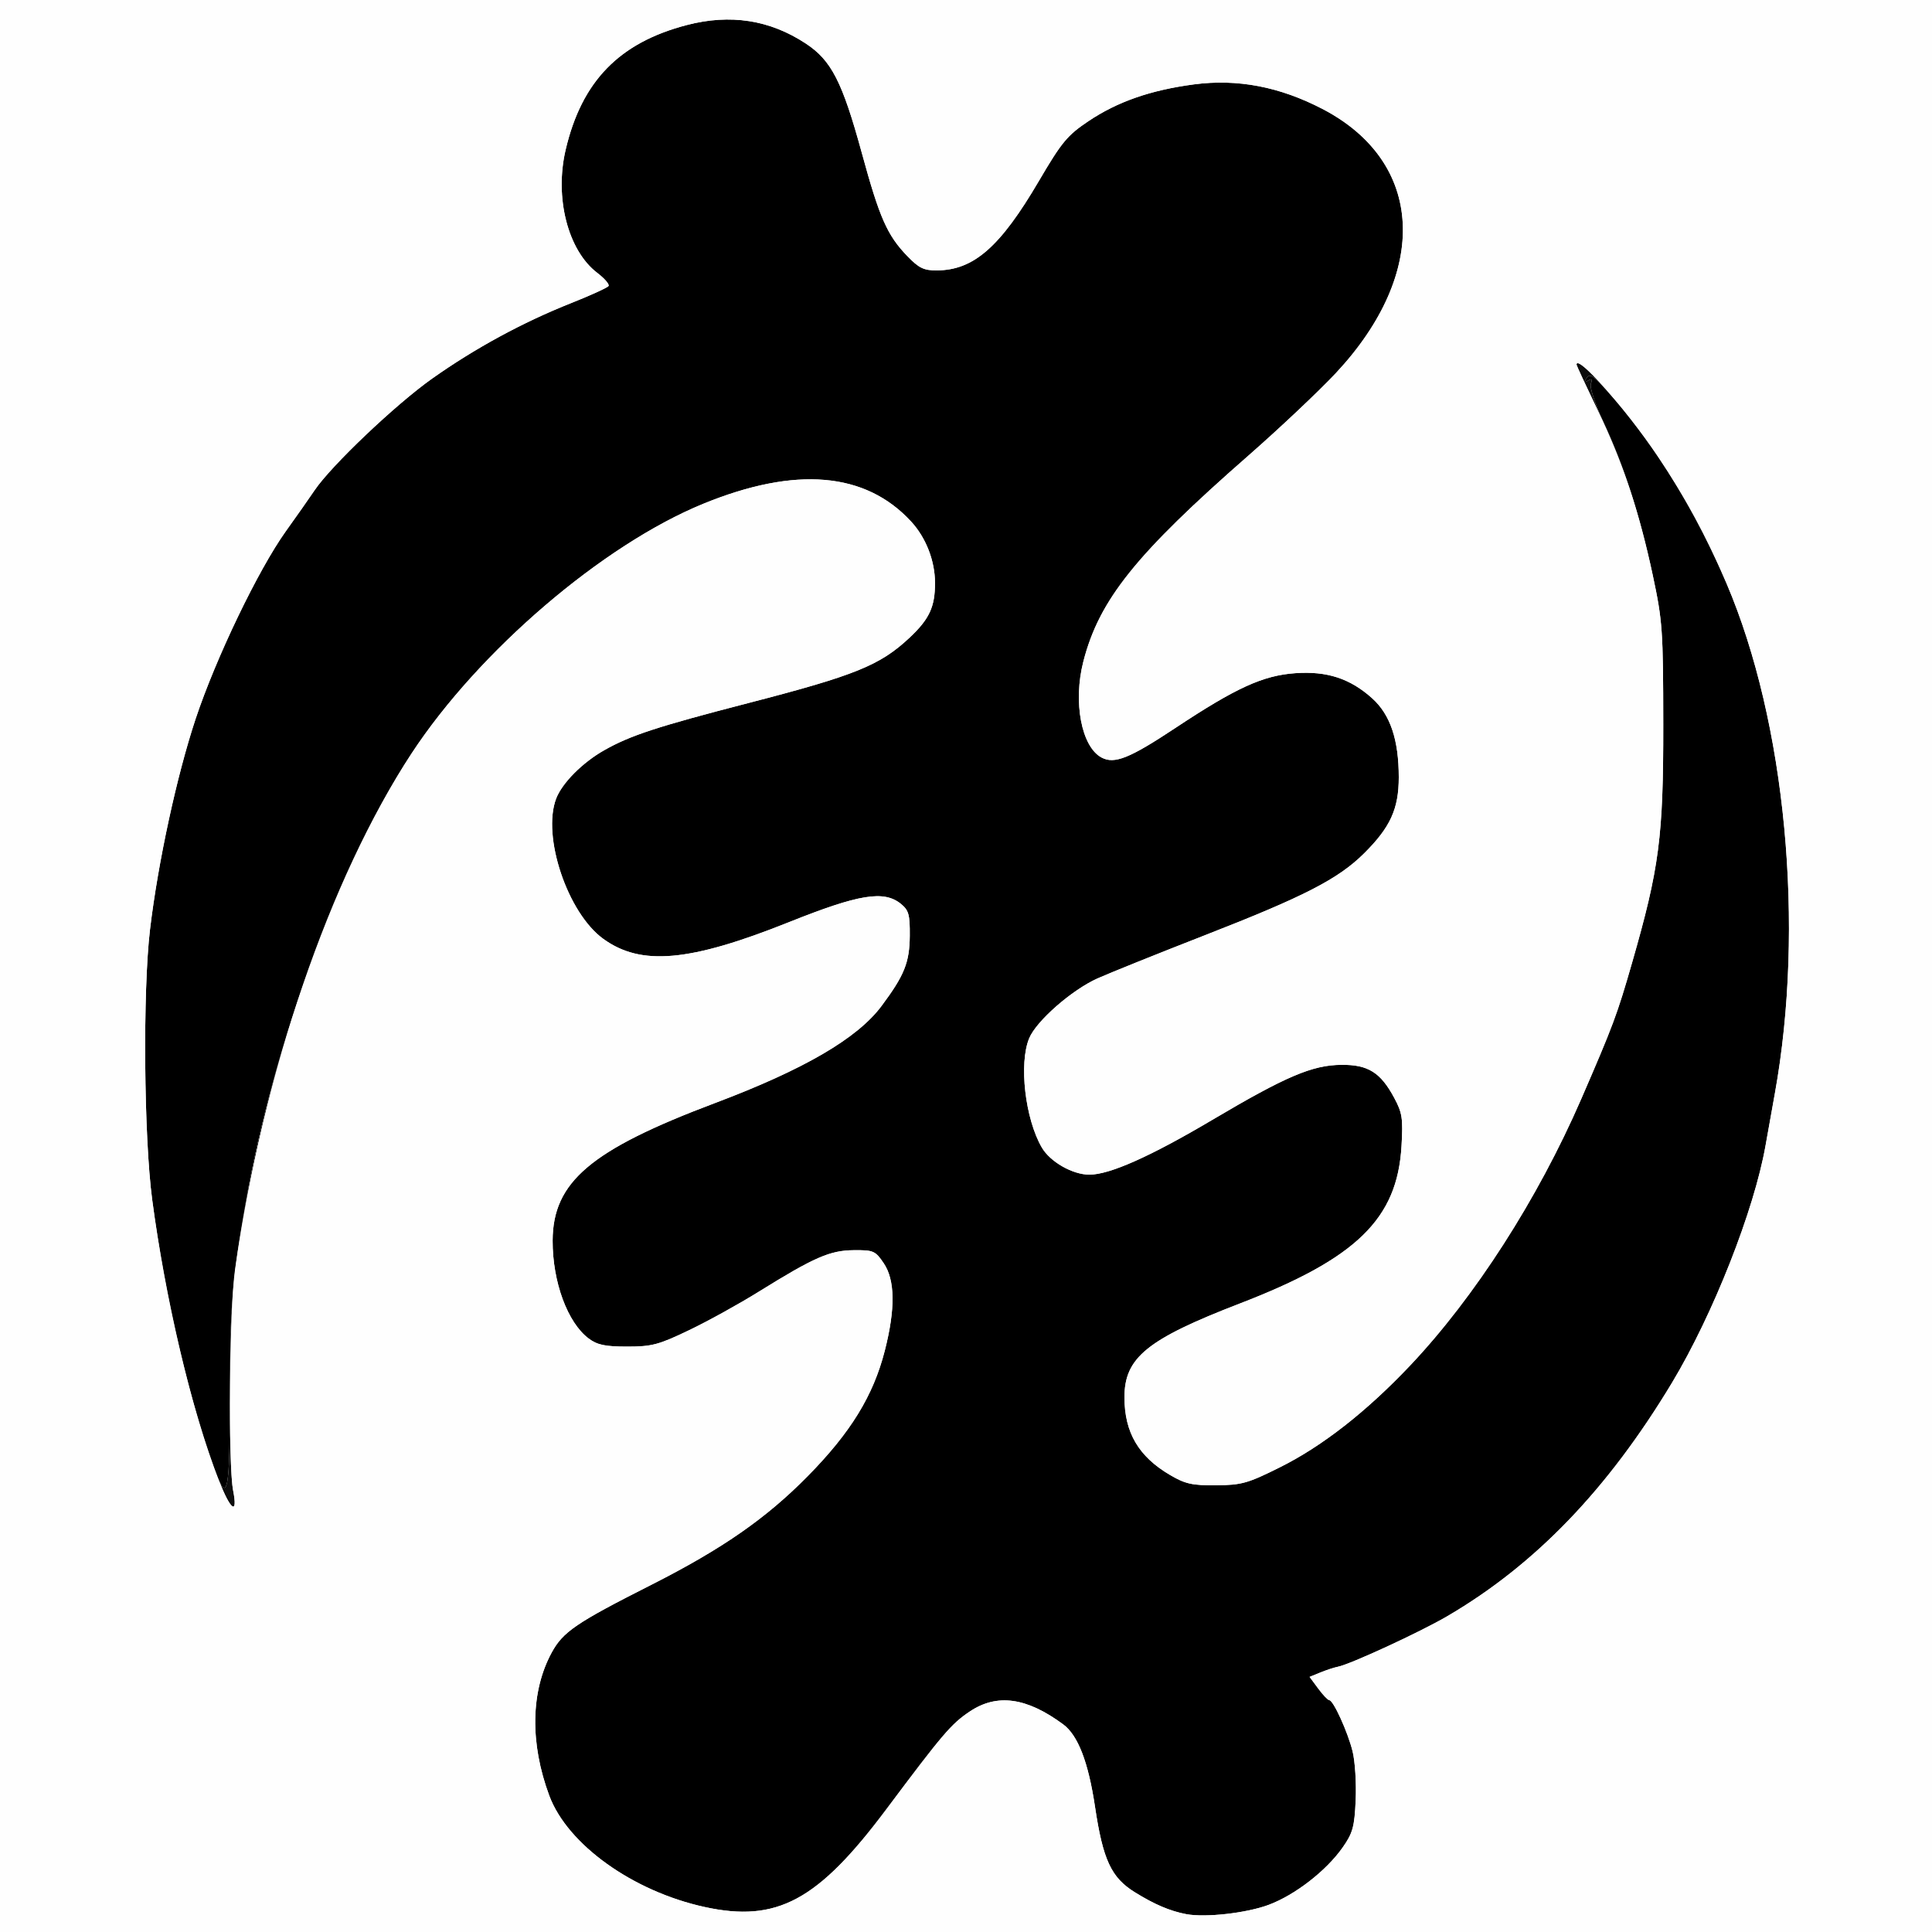
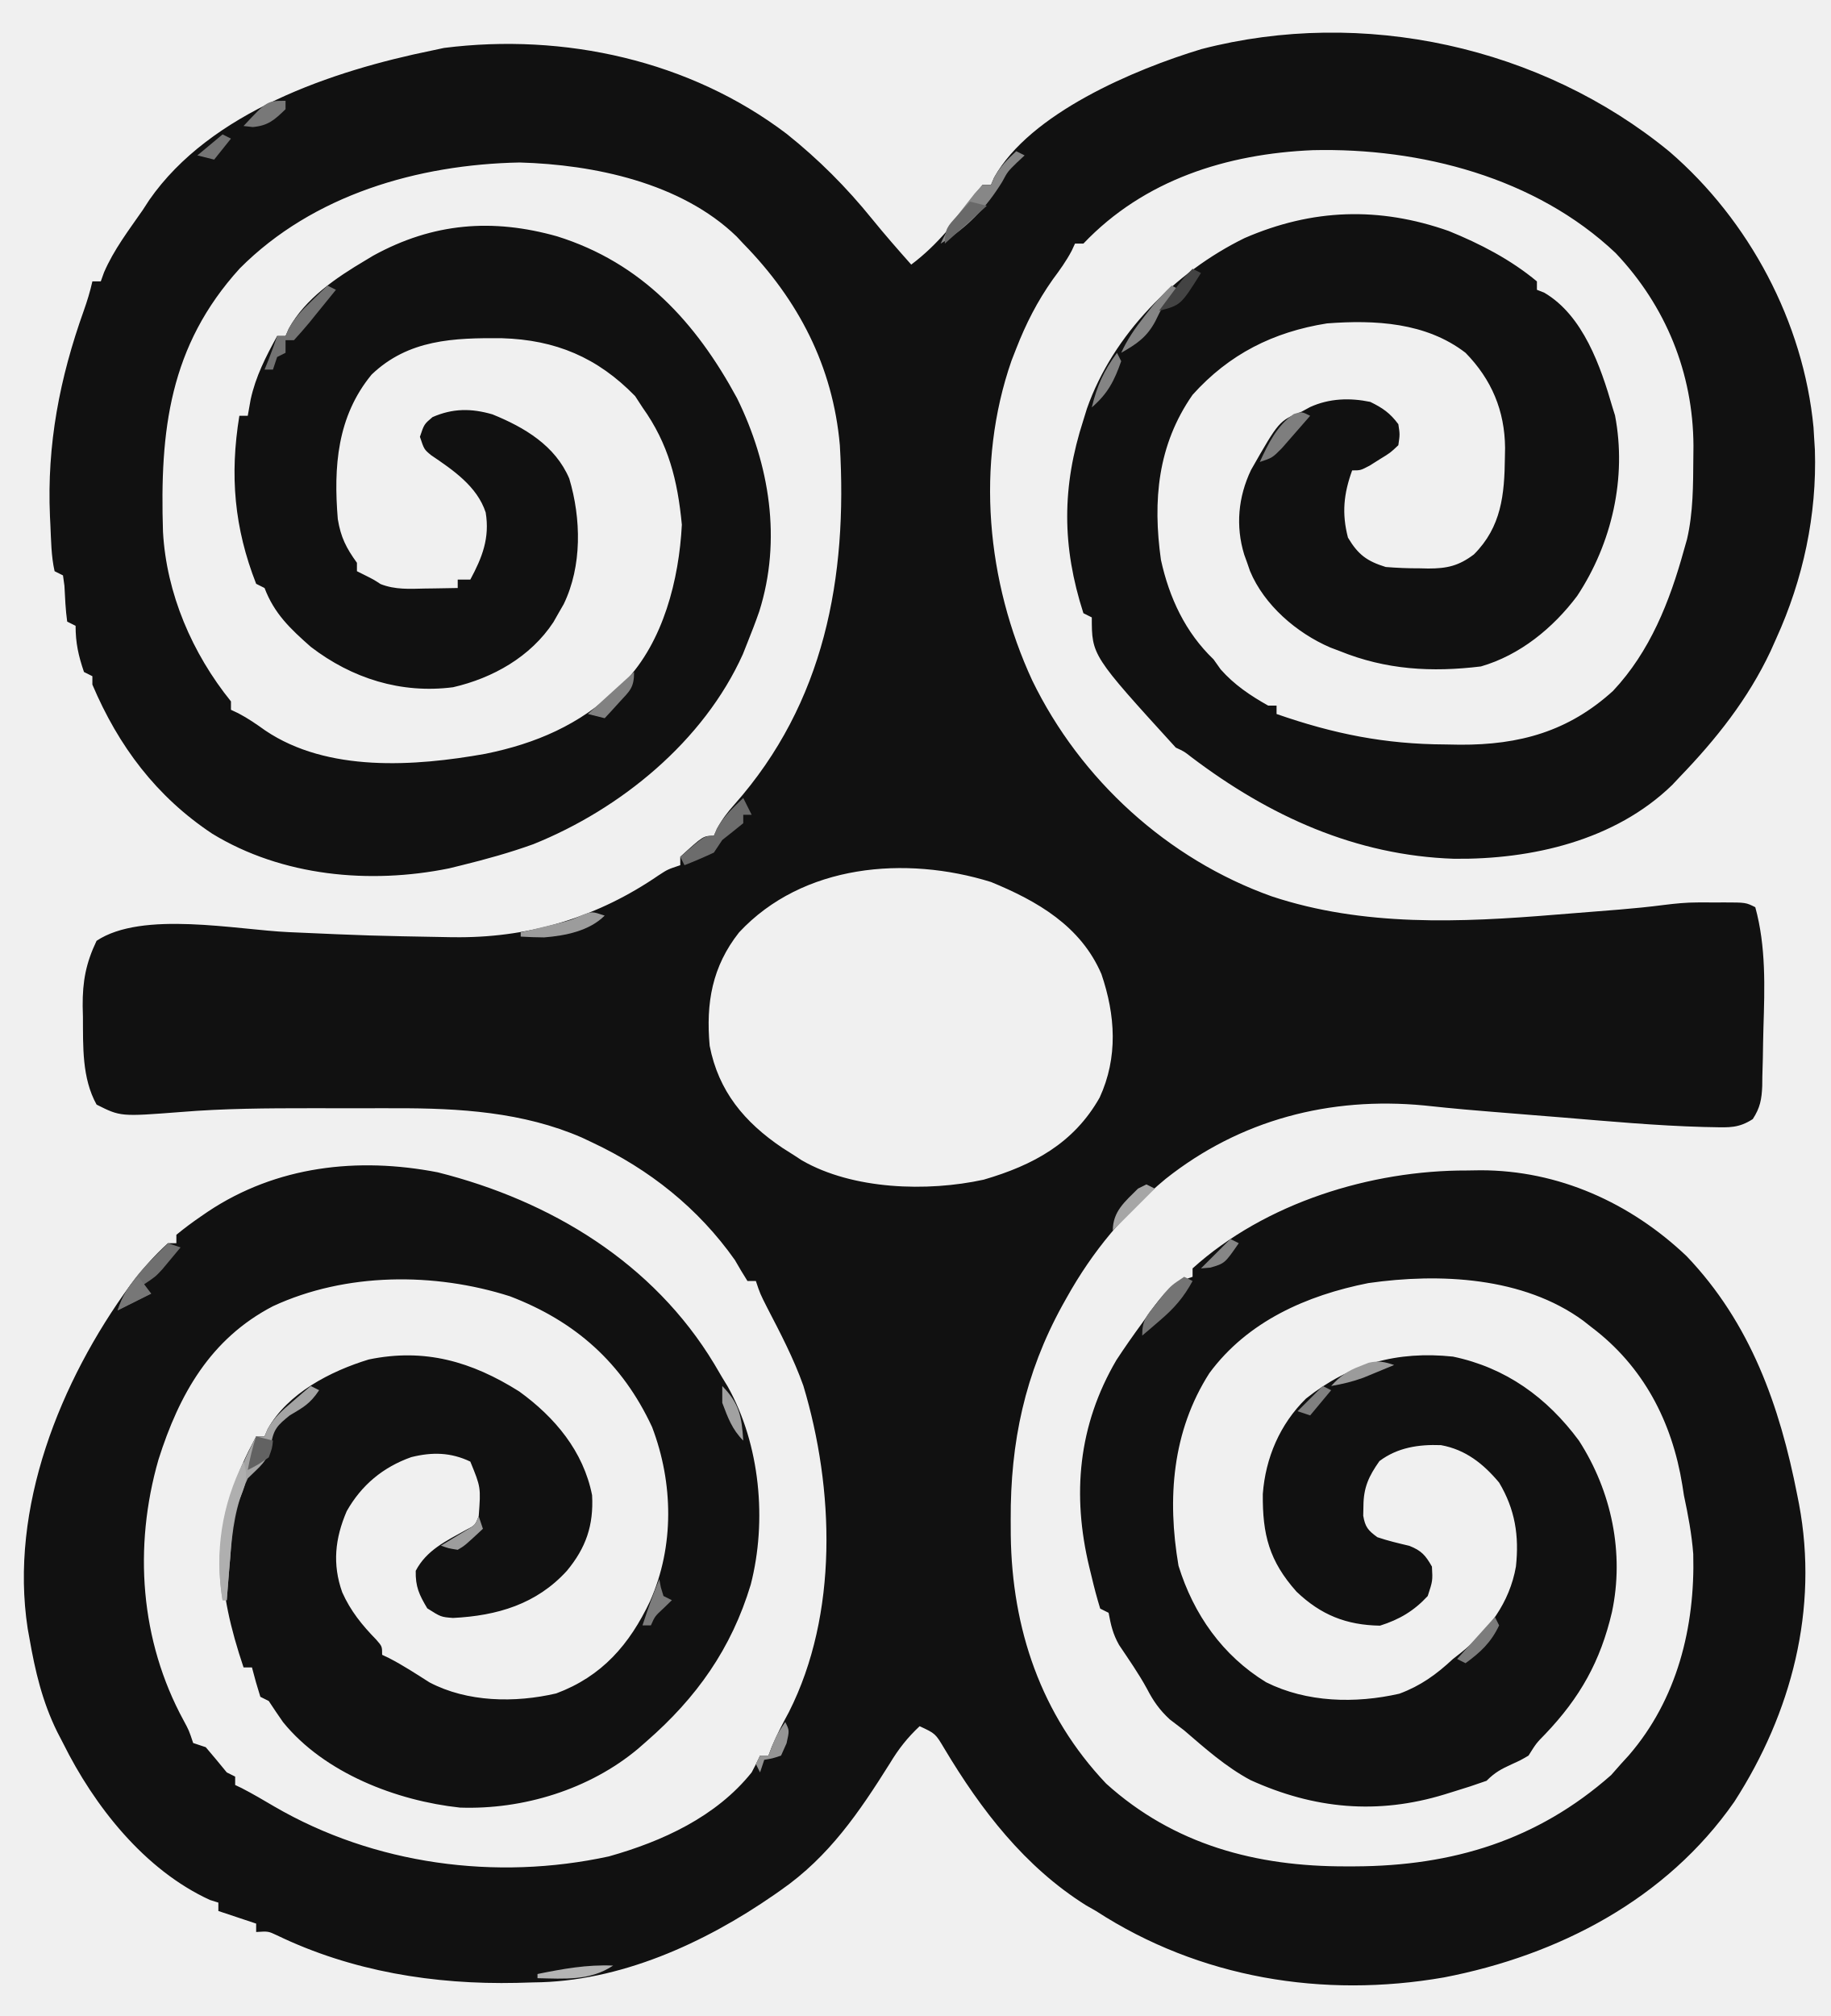
- <svg xmlns="http://www.w3.org/2000/svg" width="500" height="500" viewBox="0 0 500 500">
-   <g>
-     <path d="M 328.34 492.97 C322.62,495.11 311.96,496.32 307.00,495.38 C302.81,494.59 298.73,492.85 293.64,489.68 C287.57,485.90 285.44,481.31 283.39,467.60 C281.66,456.04 278.99,449.11 275.16,446.27 C265.67,439.26 258.00,438.21 250.92,442.97 C246.16,446.18 244.00,448.71 229.40,468.22 C211.68,491.91 201.07,497.62 182.36,493.53 C163.76,489.47 146.88,477.37 142.16,464.73 C137.11,451.17 137.32,437.74 142.76,427.71 C145.69,422.31 149.06,420.01 168.51,410.17 C186.89,400.86 198.25,392.97 209.00,382.06 C220.13,370.77 226.00,361.22 228.98,349.57 C231.75,338.74 231.66,331.26 228.69,326.90 C226.54,323.72 226.04,323.50 220.94,323.55 C214.78,323.60 210.70,325.39 196.34,334.31 C191.31,337.44 183.21,341.92 178.34,344.25 C170.47,348.03 168.71,348.50 162.33,348.50 C156.63,348.50 154.58,348.07 152.37,346.42 C146.88,342.33 142.99,331.76 143.02,321.07 C143.08,305.88 152.86,297.59 185.00,285.48 C208.05,276.80 221.86,268.75 228.13,260.36 C234.06,252.41 235.39,249.10 235.45,242.16 C235.49,236.68 235.18,235.57 233.14,233.91 C228.75,230.36 222.32,231.40 204.27,238.62 C178.48,248.94 165.92,250.07 156.12,242.97 C146.88,236.28 140.22,216.44 143.93,206.68 C145.47,202.64 150.74,197.34 156.40,194.14 C163.23,190.29 170.06,188.06 193.85,181.90 C221.28,174.81 227.75,172.18 235.33,165.09 C240.53,160.22 242.00,157.05 241.98,150.80 C241.95,145.09 239.64,139.15 235.81,134.99 C224.00,122.15 205.91,120.60 182.00,130.38 C156.00,141.02 123.91,168.49 106.51,195.00 C88.23,222.85 70.85,269.85 63.62,311.00 C60.08,331.16 59.50,338.20 59.50,361.25 C59.50,386.13 58.88,389.30 55.68,380.75 C49.25,363.53 42.67,335.20 39.39,310.50 C37.23,294.26 36.93,256.38 38.83,240.50 C40.91,223.06 45.77,200.65 50.64,186.00 C55.89,170.23 66.83,147.48 73.96,137.50 C76.72,133.65 80.07,128.88 81.41,126.89 C85.72,120.50 102.36,104.69 111.80,98.00 C122.88,90.15 135.31,83.40 147.76,78.46 C152.85,76.44 157.23,74.44 157.50,74.01 C157.76,73.57 156.44,72.05 154.57,70.62 C146.97,64.83 143.47,51.18 146.39,38.75 C150.55,21.02 160.25,11.04 177.75,6.48 C188.99,3.55 199.20,5.13 208.50,11.24 C215.16,15.61 217.98,21.10 223.04,39.59 C227.63,56.40 229.61,60.88 234.79,66.25 C237.81,69.38 239.07,70.00 242.45,69.98 C251.99,69.93 258.85,63.92 268.85,46.86 C274.77,36.77 276.20,35.04 281.66,31.37 C289.19,26.32 297.75,23.33 308.98,21.84 C320.26,20.35 331.17,22.43 342.26,28.20 C368.65,41.92 370.09,70.50 345.72,96.56 C341.33,101.24 331.16,110.84 323.12,117.88 C293.95,143.41 284.45,155.26 280.36,171.24 C277.68,181.69 279.88,193.26 285.07,196.04 C288.41,197.83 292.31,196.27 304.21,188.38 C319.90,177.99 326.84,174.82 335.21,174.22 C343.42,173.63 349.45,175.60 355.15,180.75 C359.82,184.97 362.00,191.47 362.00,201.15 C362.00,209.34 359.84,214.08 353.02,220.86 C346.36,227.47 337.60,231.99 312.00,241.97 C299.62,246.80 287.02,251.87 284.00,253.23 C277.37,256.21 268.22,264.22 266.36,268.69 C263.64,275.20 265.30,289.57 269.63,296.99 C271.80,300.70 277.59,304.00 281.94,304.00 C287.18,304.00 297.75,299.29 313.69,289.85 C332.80,278.54 339.63,275.63 347.20,275.58 C354.05,275.52 357.29,277.55 360.80,284.08 C362.91,287.99 363.13,289.44 362.71,296.62 C361.61,315.45 351.09,325.70 320.89,337.34 C296.85,346.61 290.99,351.37 291.01,361.65 C291.02,370.74 294.68,376.97 302.83,381.74 C306.75,384.04 308.55,384.44 314.75,384.39 C321.35,384.33 322.92,383.89 331.27,379.72 C342.23,374.25 353.59,365.37 364.91,353.42 C381.65,335.73 397.98,310.29 409.22,284.41 C417.52,265.27 418.50,262.64 422.40,249.08 C429.43,224.63 430.48,216.59 430.45,187.50 C430.43,163.14 430.26,160.71 427.75,148.94 C424.48,133.62 420.26,120.48 415.03,109.33 C412.79,104.55 411.36,100.22 411.72,99.30 C412.17,98.12 411.97,97.90 411.02,98.49 C410.11,99.05 409.93,98.92 410.44,98.10 C411.50,96.38 412.11,96.81 417.97,103.50 C428.55,115.57 439.19,133.09 446.84,151.02 C462.16,186.95 467.15,239.71 459.33,283.00 C458.48,287.67 457.40,293.71 456.93,296.42 C453.99,313.18 443.36,340.15 432.72,357.84 C416.11,385.43 397.36,404.92 374.60,418.25 C367.52,422.39 349.49,430.72 346.22,431.36 C345.28,431.54 343.25,432.21 341.71,432.84 L 338.92 433.98 L 341.15 436.99 C342.37,438.65 343.66,440.00 344.01,440.00 C345.06,440.00 348.78,448.16 350.04,453.21 C350.69,455.80 351.05,461.50 350.85,465.88 C350.54,472.79 350.10,474.40 347.48,478.12 C343.23,484.17 335.18,490.41 328.34,492.97 Z" fill="rgb(0,0,0)" />
-     <path d="M 60.29 334.40 C59.31,349.35 59.21,380.04 60.34,385.75 C61.62,392.24 59.67,390.91 56.72,383.29 C59.02,388.24 59.50,383.17 59.50,361.25 C59.50,349.38 59.65,341.76 60.29,334.40 ZM 422.50 128.75 C420.03,120.98 417.13,113.77 413.46,106.13 C410.46,99.87 408.00,94.58 408.00,94.38 C408.00,92.63 412.48,96.97 417.87,103.38 C412.10,96.80 411.50,96.39 410.44,98.10 C409.93,98.92 410.11,99.05 411.02,98.49 C411.97,97.90 412.17,98.12 411.72,99.30 C411.36,100.22 412.79,104.55 415.03,109.33 C417.80,115.24 420.29,121.70 422.50,128.75 ZM 75.47 263.81 C69.44,283.02 64.63,303.63 61.42,324.55 C61.98,320.58 62.70,316.23 63.62,311.00 C66.32,295.65 70.43,279.49 75.47,263.81 ZM 432.55 123.51 C438.00,132.17 442.51,140.87 446.84,151.02 C442.77,141.48 437.86,132.06 432.55,123.51 ZM 47.60 353.65 C44.20,340.03 41.33,325.06 39.39,310.50 C41.27,324.61 44.22,339.91 47.60,353.65 Z" fill="rgb(12,12,12)" />
-     <path d="M 0.00 250.00 L 0.00 0.00 L 250.00 0.00 L 500.00 0.00 L 500.00 250.00 L 500.00 500.00 L 250.00 500.00 L 0.00 500.00 L 0.00 250.00 ZM 328.34 492.97 C335.18,490.41 343.23,484.17 347.48,478.12 C350.10,474.40 350.54,472.79 350.85,465.88 C351.05,461.50 350.69,455.80 350.04,453.21 C348.78,448.16 345.06,440.00 344.01,440.00 C343.66,440.00 342.37,438.65 341.15,436.99 L 338.92 433.98 L 341.71 432.84 C343.25,432.21 345.28,431.54 346.22,431.36 C349.49,430.72 367.52,422.39 374.60,418.25 C397.36,404.92 416.11,385.43 432.72,357.84 C443.36,340.15 453.99,313.18 456.93,296.42 C457.40,293.71 458.48,287.67 459.33,283.00 C467.15,239.71 462.16,186.95 446.84,151.02 C441.59,138.72 436.09,128.55 428.95,118.00 C420.62,105.66 408.00,91.44 408.00,94.38 C408.00,94.58 410.46,99.87 413.46,106.13 C420.06,119.88 424.18,132.22 427.75,148.94 C430.26,160.71 430.43,163.14 430.45,187.50 C430.48,216.59 429.43,224.63 422.40,249.08 C418.50,262.64 417.52,265.27 409.22,284.41 C397.98,310.29 381.65,335.73 364.91,353.42 C353.59,365.37 342.23,374.25 331.27,379.72 C322.92,383.89 321.35,384.33 314.75,384.39 C308.55,384.44 306.75,384.04 302.83,381.74 C294.68,376.97 291.02,370.74 291.01,361.65 C290.99,351.37 296.85,346.61 320.89,337.34 C351.09,325.70 361.61,315.45 362.71,296.62 C363.13,289.44 362.91,287.99 360.80,284.08 C357.29,277.55 354.05,275.52 347.20,275.58 C339.63,275.63 332.80,278.54 313.69,289.85 C297.75,299.29 287.18,304.00 281.94,304.00 C277.59,304.00 271.80,300.70 269.63,296.99 C265.30,289.57 263.64,275.20 266.36,268.69 C268.22,264.22 277.37,256.21 284.00,253.23 C287.02,251.87 299.62,246.80 312.00,241.97 C337.60,231.99 346.36,227.47 353.02,220.86 C359.84,214.08 362.00,209.34 362.00,201.15 C362.00,191.47 359.82,184.97 355.15,180.75 C349.45,175.60 343.42,173.63 335.21,174.22 C326.84,174.82 319.90,177.99 304.21,188.38 C292.31,196.27 288.41,197.83 285.07,196.04 C279.88,193.26 277.68,181.69 280.36,171.24 C284.45,155.26 293.95,143.41 323.12,117.88 C331.16,110.84 341.33,101.24 345.72,96.56 C370.09,70.50 368.65,41.92 342.26,28.20 C331.17,22.43 320.26,20.35 308.98,21.84 C297.75,23.33 289.19,26.32 281.66,31.37 C276.20,35.04 274.77,36.77 268.85,46.86 C258.85,63.92 251.99,69.93 242.45,69.98 C239.07,70.00 237.81,69.38 234.79,66.25 C229.61,60.88 227.63,56.40 223.04,39.59 C217.98,21.10 215.16,15.61 208.50,11.24 C199.20,5.13 188.99,3.55 177.75,6.48 C160.25,11.04 150.55,21.02 146.39,38.75 C143.47,51.18 146.97,64.83 154.57,70.62 C156.44,72.05 157.76,73.57 157.50,74.01 C157.23,74.44 152.85,76.44 147.76,78.46 C135.31,83.40 122.88,90.15 111.80,98.00 C102.36,104.69 85.72,120.50 81.41,126.89 C80.07,128.88 76.72,133.65 73.96,137.50 C66.83,147.48 55.89,170.23 50.64,186.00 C45.77,200.65 40.91,223.06 38.83,240.50 C36.93,256.38 37.23,294.26 39.39,310.50 C42.90,336.90 49.50,364.65 56.70,383.25 C59.67,390.91 61.62,392.25 60.34,385.75 C59.03,379.11 59.38,338.61 60.83,328.50 C68.21,277.21 85.26,227.37 106.51,195.00 C123.91,168.49 156.00,141.02 182.00,130.38 C205.91,120.60 224.00,122.15 235.81,134.99 C239.64,139.15 241.95,145.09 241.98,150.80 C242.00,157.05 240.53,160.22 235.33,165.09 C227.75,172.18 221.28,174.81 193.85,181.90 C170.06,188.06 163.23,190.29 156.40,194.14 C150.74,197.34 145.47,202.64 143.93,206.68 C140.22,216.44 146.88,236.28 156.12,242.97 C165.92,250.07 178.48,248.94 204.27,238.62 C222.32,231.40 228.75,230.36 233.14,233.91 C235.18,235.57 235.49,236.68 235.45,242.16 C235.39,249.10 234.06,252.41 228.13,260.36 C221.86,268.75 208.05,276.80 185.00,285.48 C152.86,297.59 143.08,305.88 143.02,321.07 C142.99,331.76 146.88,342.33 152.37,346.42 C154.58,348.07 156.63,348.50 162.33,348.50 C168.71,348.50 170.47,348.03 178.34,344.25 C183.21,341.92 191.31,337.44 196.34,334.31 C210.70,325.39 214.78,323.60 220.94,323.55 C226.04,323.50 226.54,323.72 228.69,326.90 C231.66,331.26 231.75,338.74 228.98,349.57 C226.00,361.22 220.13,370.77 209.00,382.06 C198.25,392.97 186.89,400.86 168.51,410.17 C149.06,420.01 145.69,422.31 142.76,427.71 C137.32,437.74 137.11,451.17 142.16,464.73 C146.88,477.37 163.76,489.47 182.36,493.53 C201.07,497.62 211.68,491.91 229.40,468.22 C244.00,448.71 246.16,446.18 250.92,442.97 C258.00,438.21 265.67,439.26 275.16,446.27 C278.99,449.11 281.66,456.04 283.39,467.60 C285.44,481.31 287.57,485.90 293.64,489.68 C298.73,492.85 302.81,494.59 307.00,495.38 C311.96,496.32 322.62,495.11 328.34,492.97 Z" fill="rgb(254,254,254)" />
-   </g>
+ <svg xmlns="http://www.w3.org/2000/svg" version="1.1" width="436" height="480">
+   <path d="M0 0 C18.964 16.346 31.895 40.558 34.289 65.641 C34.333 66.381 34.377 67.12 34.422 67.883 C34.486 68.911 34.551 69.94 34.617 71 C35.116 86.465 31.824 101.808 25.422 115.883 C24.969 116.896 24.517 117.909 24.051 118.953 C18.679 130.338 11.126 139.853 2.422 148.883 C1.833 149.509 1.244 150.136 0.637 150.781 C-13.011 164.039 -32.889 168.554 -51.297 168.352 C-74.784 167.572 -95.342 158.178 -113.863 144.152 C-115.56 142.82 -115.56 142.82 -117.578 141.883 C-137.578 119.932 -137.578 119.932 -137.578 110.883 C-138.238 110.553 -138.898 110.223 -139.578 109.883 C-144.705 93.958 -144.737 79.81 -139.578 63.883 C-139.301 62.988 -139.024 62.094 -138.738 61.172 C-132.54 43.519 -117.724 28.661 -101.203 20.57 C-85.037 13.557 -69.15 13.045 -52.578 18.883 C-45.103 21.915 -37.789 25.707 -31.578 30.883 C-31.578 31.543 -31.578 32.203 -31.578 32.883 C-30.725 33.215 -30.725 33.215 -29.855 33.555 C-20.565 38.973 -16.374 51.196 -13.578 60.883 C-13.38 61.517 -13.181 62.151 -12.977 62.805 C-10.137 77.614 -13.728 93.289 -22 105.781 C-27.724 113.403 -35.602 119.865 -44.914 122.559 C-56.648 123.987 -67.563 123.367 -78.578 118.883 C-79.312 118.606 -80.045 118.329 -80.801 118.043 C-88.808 114.588 -96.517 107.962 -99.902 99.844 C-100.237 98.873 -100.237 98.873 -100.578 97.883 C-100.811 97.236 -101.045 96.589 -101.285 95.922 C-103.365 89.133 -102.725 82.213 -99.66 75.781 C-93.009 64.112 -93.009 64.112 -87.578 61.883 C-86.926 61.527 -86.274 61.171 -85.602 60.805 C-81.031 58.722 -76.123 58.562 -71.266 59.57 C-68.298 61.02 -66.551 62.227 -64.578 64.883 C-64.203 67.312 -64.203 67.312 -64.578 69.883 C-66.477 71.684 -66.477 71.684 -68.953 73.195 C-69.765 73.707 -70.577 74.219 -71.414 74.746 C-73.578 75.883 -73.578 75.883 -75.578 75.883 C-77.592 81.45 -78.078 86.089 -76.578 91.883 C-74.145 95.967 -72.053 97.489 -67.578 98.883 C-64.864 99.097 -62.288 99.208 -59.578 99.195 C-58.879 99.211 -58.181 99.228 -57.461 99.244 C-52.959 99.248 -50.172 98.601 -46.578 95.883 C-40.037 89.341 -39.3 81.643 -39.203 72.82 C-39.182 71.687 -39.182 71.687 -39.161 70.531 C-39.234 61.68 -42.368 54.228 -48.578 47.883 C-57.981 40.643 -70.131 40.006 -81.578 40.883 C-94.366 42.919 -104.882 48.198 -113.578 57.883 C-121.907 69.826 -123.096 83.065 -121.113 97.195 C-119.119 106.257 -115.308 114.427 -108.578 120.883 C-107.743 122.058 -107.743 122.058 -106.891 123.258 C-103.667 126.917 -99.822 129.499 -95.578 131.883 C-94.918 131.883 -94.258 131.883 -93.578 131.883 C-93.578 132.543 -93.578 133.203 -93.578 133.883 C-79.973 138.619 -67.798 141.07 -53.391 141.133 C-52.235 141.153 -51.079 141.174 -49.889 141.195 C-35.71 141.259 -24.073 138.031 -13.453 128.383 C-4.632 118.992 0.044 107.109 3.422 94.883 C3.791 93.587 3.791 93.587 4.168 92.266 C5.652 85.86 5.621 79.364 5.672 72.82 C5.681 71.898 5.691 70.976 5.7 70.025 C5.619 52.705 -0.872 36.75 -12.828 24.133 C-31.86 6.126 -59.322 -0.964 -84.926 -0.363 C-105.434 0.503 -125.135 6.699 -139.578 21.883 C-140.238 21.883 -140.898 21.883 -141.578 21.883 C-141.84 22.449 -142.101 23.015 -142.371 23.598 C-143.68 26.076 -145.219 28.196 -146.891 30.445 C-150.573 35.671 -153.257 40.935 -155.578 46.883 C-156.135 48.31 -156.135 48.31 -156.703 49.766 C-165.293 74.46 -162.623 102.406 -151.766 125.883 C-140.303 149.494 -119.505 168.47 -94.742 177.297 C-72.899 184.553 -49.705 183.521 -27.073 181.656 C-24.487 181.443 -21.901 181.239 -19.314 181.037 C-17.641 180.904 -15.967 180.771 -14.293 180.637 C-13.535 180.576 -12.776 180.516 -11.995 180.454 C-8.416 180.158 -4.858 179.806 -1.297 179.344 C1.395 179.01 3.931 178.755 6.633 178.75 C7.32 178.749 8.007 178.747 8.715 178.746 C9.402 178.75 10.089 178.754 10.797 178.758 C11.507 178.754 12.217 178.75 12.949 178.746 C18.168 178.756 18.168 178.756 20.422 179.883 C22.998 189.207 22.663 199.023 22.365 208.597 C22.296 210.973 22.261 213.348 22.227 215.725 C22.187 217.247 22.145 218.77 22.102 220.293 C22.094 220.997 22.087 221.701 22.079 222.427 C21.952 225.614 21.577 227.644 19.825 230.334 C16.495 232.48 14.247 232.342 10.293 232.254 C9.561 232.239 8.829 232.225 8.076 232.21 C-3.142 231.9 -14.336 230.873 -25.516 229.945 C-27.81 229.76 -30.105 229.576 -32.4 229.393 C-49.823 227.988 -49.823 227.988 -58.439 227.087 C-80.857 224.945 -102.23 230.48 -119.984 244.558 C-129.786 252.703 -137.377 261.768 -143.578 272.883 C-143.905 273.467 -144.233 274.051 -144.57 274.653 C-153.514 290.908 -156.978 307.257 -156.891 325.695 C-156.886 326.927 -156.881 328.159 -156.876 329.428 C-156.59 351.644 -149.708 372.152 -134.172 388.539 C-118.027 403.128 -98.348 408.322 -77.016 408.258 C-76.305 408.257 -75.594 408.256 -74.862 408.255 C-51.698 408.161 -31.469 402.042 -13.891 386.508 C-13.127 385.642 -12.364 384.775 -11.578 383.883 C-10.965 383.211 -10.351 382.54 -9.719 381.848 C1.824 368.504 6.103 351.288 5.652 333.906 C5.289 329.137 4.419 324.554 3.422 319.883 C3.301 319.098 3.18 318.313 3.055 317.504 C0.608 302.348 -6.252 289.18 -18.578 279.883 C-19.233 279.368 -19.888 278.854 -20.562 278.324 C-34.804 267.903 -54.742 266.943 -71.715 269.379 C-86.395 272.289 -100.473 278.472 -109.578 290.82 C-118.44 304.676 -119.664 320.667 -116.93 336.68 C-113.338 348.282 -106.427 358.078 -96.07 364.418 C-86.391 369.258 -74.813 369.527 -64.348 367.148 C-59.298 365.284 -55.522 362.564 -51.578 358.883 C-51.015 358.442 -50.451 358.001 -49.871 357.547 C-43.14 352.238 -38.082 345.453 -36.578 336.883 C-35.783 329.552 -36.769 323.271 -40.578 316.883 C-44.33 312.392 -48.582 309.017 -54.43 307.965 C-59.756 307.761 -64.776 308.531 -69.078 311.758 C-71.601 315.332 -72.868 318.025 -72.891 322.445 C-72.907 323.21 -72.924 323.974 -72.941 324.762 C-72.477 327.475 -71.789 328.265 -69.578 329.883 C-67.061 330.74 -64.539 331.329 -61.953 331.941 C-59.065 333.086 -58.099 334.202 -56.578 336.883 C-56.391 340.258 -56.391 340.258 -57.578 343.883 C-60.857 347.44 -64.359 349.499 -68.953 350.945 C-76.978 350.807 -83.009 348.396 -88.82 342.855 C-95.325 335.555 -96.945 329.284 -96.855 319.594 C-96.212 310.986 -92.773 302.962 -86.578 296.883 C-76.12 288.58 -64.836 285.487 -51.578 286.883 C-38.986 289.514 -29.166 296.614 -21.578 306.883 C-13.771 318.979 -10.726 333.723 -13.712 347.719 C-16.444 359.406 -21.297 368.065 -29.625 376.789 C-31.723 378.925 -31.723 378.925 -33.578 381.883 C-35.453 382.98 -35.453 382.98 -37.578 383.945 C-40.122 385.11 -41.572 385.876 -43.578 387.883 C-46.177 388.809 -48.751 389.653 -51.391 390.445 C-52.103 390.666 -52.815 390.887 -53.549 391.115 C-69.5 396 -84.615 394.617 -99.828 387.695 C-105.677 384.547 -110.565 380.194 -115.578 375.883 C-116.723 375.006 -117.868 374.131 -119.016 373.258 C-121.455 370.997 -122.915 368.917 -124.438 365.977 C-126.414 362.348 -128.793 358.964 -131.09 355.531 C-132.569 352.899 -133.028 350.815 -133.578 347.883 C-134.238 347.553 -134.898 347.223 -135.578 346.883 C-136.363 344.317 -137.033 341.804 -137.641 339.195 C-137.814 338.487 -137.987 337.779 -138.166 337.049 C-142.318 319.819 -140.848 303.284 -131.719 287.711 C-129.749 284.703 -127.7 281.785 -125.578 278.883 C-124.953 277.999 -124.328 277.114 -123.684 276.203 C-120.579 271.969 -118.685 269.57 -113.578 267.883 C-113.578 267.223 -113.578 266.563 -113.578 265.883 C-96.266 250.258 -71.115 242.5 -48.203 242.57 C-47.156 242.554 -46.11 242.538 -45.031 242.521 C-26.48 242.51 -9.348 250.241 4.047 262.945 C19.283 278.876 26.259 298.598 30.422 319.883 C30.56 320.583 30.698 321.284 30.84 322.005 C35.536 346.998 29.059 371.738 15.422 392.883 C-0.731 416.068 -26.364 429.415 -53.703 434.695 C-82.493 439.712 -111.887 434.91 -136.578 418.883 C-137.357 418.439 -138.135 417.996 -138.938 417.539 C-153.544 408.377 -163.942 394.834 -172.675 380.237 C-174.816 376.63 -174.816 376.63 -178.578 374.883 C-181.482 377.611 -183.593 380.286 -185.641 383.695 C-192.969 395.367 -200.121 405.895 -211.578 413.883 C-212.118 414.261 -212.659 414.64 -213.215 415.03 C-229.86 426.562 -250.006 435.75 -270.578 435.883 C-271.879 435.92 -273.179 435.958 -274.52 435.996 C-294.186 436.43 -313.843 433.265 -331.67 424.648 C-333.7 423.697 -333.7 423.697 -336.578 423.883 C-336.578 423.223 -336.578 422.563 -336.578 421.883 C-337.506 421.573 -338.434 421.264 -339.391 420.945 C-341.453 420.258 -343.516 419.57 -345.578 418.883 C-345.578 418.223 -345.578 417.563 -345.578 416.883 C-346.238 416.677 -346.898 416.47 -347.578 416.258 C-363.189 409.103 -375.143 393.879 -382.578 378.883 C-383.032 378.009 -383.486 377.135 -383.953 376.234 C-387.506 369.024 -389.205 361.777 -390.578 353.883 C-390.711 353.153 -390.844 352.424 -390.98 351.672 C-395.41 322.909 -383.262 292.773 -366.578 269.883 C-363.849 266.307 -360.932 262.89 -357.578 259.883 C-356.918 259.883 -356.258 259.883 -355.578 259.883 C-355.578 259.223 -355.578 258.563 -355.578 257.883 C-353.694 256.336 -351.834 254.944 -349.828 253.57 C-348.948 252.967 -348.948 252.967 -348.05 252.351 C-331.725 241.487 -312.389 239.314 -293.328 243.008 C-266.406 249.778 -242.006 264.553 -227.48 288.645 C-226.853 289.713 -226.225 290.782 -225.578 291.883 C-225.146 292.591 -224.714 293.298 -224.27 294.027 C-216.544 307.825 -214.884 326.006 -218.801 341.18 C-223.392 356.394 -231.686 368.098 -243.641 378.508 C-244.617 379.362 -244.617 379.362 -245.613 380.234 C-257.184 389.942 -273.017 394.787 -288.043 394.262 C-303.116 392.646 -320.332 386.053 -330.168 373.922 C-331.336 372.264 -332.461 370.576 -333.578 368.883 C-334.238 368.553 -334.898 368.223 -335.578 367.883 C-336.309 365.569 -336.98 363.235 -337.578 360.883 C-338.238 360.883 -338.898 360.883 -339.578 360.883 C-345.814 342.338 -347.342 327.507 -338.391 309.383 C-337.793 308.228 -337.194 307.073 -336.578 305.883 C-335.918 305.883 -335.258 305.883 -334.578 305.883 C-334.331 305.304 -334.083 304.725 -333.828 304.129 C-329.071 295.581 -318.825 290.33 -309.766 287.57 C-296.437 284.802 -285.226 288.07 -273.934 295.18 C-265.433 301.326 -258.651 309.419 -256.578 319.883 C-256.19 327.035 -258.025 332.395 -262.578 337.883 C-269.806 345.828 -279.185 348.589 -289.707 349.109 C-292.578 348.883 -292.578 348.883 -295.828 346.82 C-297.762 343.575 -298.657 341.671 -298.578 337.883 C-296.002 332.976 -291.414 330.818 -286.723 328.215 C-284.45 327.063 -284.45 327.063 -283.578 324.883 C-283.066 318.009 -283.066 318.009 -285.578 311.883 C-290.25 309.654 -294.675 309.585 -299.641 310.82 C-306.368 313.206 -311.498 317.468 -315.016 323.695 C-317.801 330.179 -318.462 336.308 -316.078 343.008 C-314.081 347.466 -311.364 350.808 -307.969 354.289 C-306.578 355.883 -306.578 355.883 -306.578 357.883 C-306.017 358.151 -305.457 358.419 -304.879 358.695 C-301.561 360.408 -298.458 362.443 -295.309 364.445 C-286.288 369.194 -274.939 369.363 -265.121 367.078 C-254.212 363.017 -247.666 355.436 -242.766 345.101 C-236.972 332.071 -237.216 316.977 -242.289 303.656 C-249.381 288.399 -260.534 278.486 -276.125 272.527 C-294.137 266.779 -315.221 266.833 -332.578 274.883 C-347.464 282.628 -354.902 295.826 -359.845 311.425 C-365.816 332.208 -364.219 354.492 -353.848 373.527 C-352.578 375.883 -352.578 375.883 -351.578 378.883 C-350.588 379.213 -349.598 379.543 -348.578 379.883 C-346.887 381.862 -345.22 383.862 -343.578 385.883 C-342.918 386.213 -342.258 386.543 -341.578 386.883 C-341.578 387.543 -341.578 388.203 -341.578 388.883 C-341.07 389.124 -340.562 389.365 -340.039 389.613 C-337.384 390.983 -334.824 392.492 -332.249 394.006 C-308.482 407.829 -279.534 411.733 -252.578 405.883 C-239.836 402.298 -227.019 396.44 -218.578 385.883 C-217.874 384.569 -217.196 383.24 -216.578 381.883 C-215.918 381.883 -215.258 381.883 -214.578 381.883 C-214.307 381.169 -214.037 380.455 -213.758 379.719 C-212.57 376.863 -211.173 374.227 -209.703 371.508 C-197.91 348.181 -198.886 318.387 -206.266 293.82 C-208.561 287.366 -211.721 281.324 -214.871 275.254 C-216.578 271.883 -216.578 271.883 -217.578 268.883 C-218.238 268.883 -218.898 268.883 -219.578 268.883 C-220.621 267.243 -221.613 265.57 -222.578 263.883 C-231.275 251.557 -242.936 242.278 -256.578 235.883 C-257.771 235.318 -257.771 235.318 -258.988 234.742 C-272.988 228.641 -288.214 227.72 -303.281 227.75 C-304.903 227.749 -304.903 227.749 -306.557 227.747 C-308.829 227.746 -311.101 227.748 -313.374 227.752 C-316.805 227.758 -320.236 227.752 -323.668 227.746 C-333.995 227.743 -344.257 227.799 -354.555 228.65 C-368.878 229.753 -368.878 229.753 -374.578 226.883 C-378.081 220.577 -377.786 213.03 -377.828 206.008 C-377.849 205.148 -377.869 204.288 -377.891 203.402 C-377.926 197.541 -377.121 193.194 -374.578 187.883 C-363.713 180.639 -341.225 185.27 -328.828 185.82 C-309.634 186.673 -309.634 186.673 -290.426 187.02 C-289.263 187.028 -289.263 187.028 -288.077 187.036 C-270.844 186.991 -254.989 182.074 -240.75 172.301 C-238.578 170.883 -238.578 170.883 -235.578 169.883 C-235.578 169.223 -235.578 168.563 -235.578 167.883 C-230.102 162.883 -230.102 162.883 -227.578 162.883 C-227.307 162.294 -227.037 161.705 -226.758 161.098 C-225.593 158.91 -224.347 157.289 -222.703 155.445 C-201.232 131.22 -195.718 101.429 -197.578 69.883 C-199.245 51.046 -207.472 35.268 -220.578 21.883 C-221.096 21.329 -221.615 20.774 -222.148 20.203 C-235.384 7.384 -256.189 3.065 -273.828 2.57 C-298.051 3.046 -323.019 10.259 -340.469 27.781 C-357.272 46.265 -359.523 66.426 -358.765 90.494 C-357.954 105.218 -351.799 119.46 -342.578 130.883 C-342.578 131.543 -342.578 132.203 -342.578 132.883 C-341.718 133.287 -341.718 133.287 -340.84 133.699 C-338.527 134.91 -336.512 136.302 -334.391 137.82 C-319.591 147.8 -298.858 146.379 -281.985 143.361 C-269.992 140.924 -259.527 136.444 -250.578 127.883 C-250.007 127.352 -249.436 126.821 -248.848 126.273 C-239.604 116.673 -235.87 101.832 -235.203 88.82 C-236.209 78.26 -238.371 69.57 -244.578 60.883 C-245.156 59.996 -245.733 59.109 -246.328 58.195 C-255.308 48.966 -265.295 44.8 -278.001 44.412 C-289.504 44.302 -300.323 44.685 -309.082 53.066 C-317.313 63.059 -318.161 75.047 -317.137 87.473 C-316.424 91.823 -315.131 94.342 -312.578 97.883 C-312.578 98.543 -312.578 99.203 -312.578 99.883 C-312.001 100.172 -311.423 100.46 -310.828 100.758 C-308.578 101.883 -308.578 101.883 -306.953 102.945 C-303.461 104.324 -300.021 104.093 -296.328 104.008 C-295.583 103.999 -294.838 103.99 -294.07 103.98 C-292.239 103.957 -290.409 103.921 -288.578 103.883 C-288.578 103.223 -288.578 102.563 -288.578 101.883 C-287.588 101.883 -286.598 101.883 -285.578 101.883 C-282.747 96.625 -280.91 91.975 -281.918 85.895 C-283.968 79.647 -289.722 75.781 -294.941 72.242 C-296.578 70.883 -296.578 70.883 -297.578 67.883 C-296.578 64.883 -296.578 64.883 -294.578 63.195 C-289.757 61.086 -285.365 61.076 -280.312 62.539 C-272.652 65.646 -265.355 69.988 -262.016 77.82 C-259.166 87.354 -258.943 98.647 -263.332 107.715 C-263.743 108.43 -264.154 109.146 -264.578 109.883 C-264.979 110.588 -265.38 111.293 -265.793 112.02 C-271.206 120.257 -280.211 125.334 -289.691 127.512 C-302.07 129.103 -313.752 125.428 -323.578 117.883 C-328.453 113.574 -332.248 110.012 -334.578 103.883 C-335.238 103.553 -335.898 103.223 -336.578 102.883 C-341.799 89.563 -342.89 77.046 -340.578 62.883 C-339.918 62.883 -339.258 62.883 -338.578 62.883 C-338.351 61.604 -338.124 60.325 -337.891 59.008 C-336.69 53.496 -334.27 48.805 -331.578 43.883 C-330.918 43.883 -330.258 43.883 -329.578 43.883 C-329.322 43.303 -329.065 42.723 -328.801 42.125 C-324.879 34.933 -317.468 29.97 -310.578 25.883 C-309.966 25.514 -309.354 25.145 -308.723 24.766 C-294.399 16.886 -280.237 15.838 -264.912 20.152 C-244.791 26.45 -231.846 40.605 -222.062 58.684 C-214.288 74.491 -211.399 92.451 -216.766 109.445 C-217.635 111.961 -218.587 114.409 -219.578 116.883 C-220.12 118.248 -220.12 118.248 -220.672 119.641 C-230.009 140.381 -249.822 156.545 -270.578 164.883 C-276.152 166.893 -281.828 168.47 -287.578 169.883 C-288.582 170.13 -289.586 170.378 -290.621 170.633 C-309.512 174.47 -330.388 172.542 -347.023 162.391 C-360.349 153.547 -369.348 141.553 -375.578 126.883 C-375.578 126.223 -375.578 125.563 -375.578 124.883 C-376.238 124.553 -376.898 124.223 -377.578 123.883 C-378.896 120.004 -379.578 116.999 -379.578 112.883 C-380.238 112.553 -380.898 112.223 -381.578 111.883 C-381.974 109.039 -382.087 106.218 -382.234 103.352 C-382.348 102.537 -382.461 101.722 -382.578 100.883 C-383.238 100.553 -383.898 100.223 -384.578 99.883 C-385.389 96.288 -385.407 92.555 -385.578 88.883 C-385.612 88.203 -385.646 87.524 -385.681 86.824 C-386.431 69.724 -383.372 53.924 -377.629 37.852 C-376.807 35.528 -376.114 33.284 -375.578 30.883 C-374.918 30.883 -374.258 30.883 -373.578 30.883 C-373.324 30.176 -373.07 29.47 -372.809 28.742 C-370.487 23.348 -366.915 18.691 -363.578 13.883 C-363.065 13.093 -362.552 12.302 -362.023 11.488 C-347.439 -9.482 -318.447 -19.259 -294.578 -24.117 C-293.671 -24.312 -292.763 -24.506 -291.828 -24.707 C-263.27 -28.311 -233.318 -21.761 -210.23 -4.238 C-202.589 1.872 -196.07 8.406 -189.918 15.996 C-186.904 19.715 -183.756 23.305 -180.578 26.883 C-174.223 22.116 -169.499 16.063 -164.965 9.574 C-164.507 9.016 -164.05 8.458 -163.578 7.883 C-162.918 7.883 -162.258 7.883 -161.578 7.883 C-161.333 7.308 -161.088 6.733 -160.836 6.141 C-152.324 -9.139 -127.352 -19.628 -111.453 -24.43 C-73.152 -34.379 -30.57 -25.104 0 0 Z M-221.578 185.883 C-227.997 194.017 -229.498 202.682 -228.578 212.883 C-226.464 223.736 -220.281 231.089 -211.289 237.164 C-209.947 238.015 -209.947 238.015 -208.578 238.883 C-207.931 239.306 -207.284 239.728 -206.617 240.164 C-194.495 247.151 -176.756 247.699 -163.328 244.758 C-151.518 241.319 -141.847 236.073 -135.703 225.195 C-131.299 215.618 -131.948 205.584 -135.289 195.801 C-140.216 184.343 -150.563 178.412 -161.578 173.883 C-181.919 167.553 -206.429 169.621 -221.578 185.883 Z " fill="#111111" transform="translate(397.5781,36.11719)" />
+   <path d="M0 0 C0.66 0.33 1.32 0.66 2 1 C-0.161 4.242 -1.72 5.048 -5 7 C-7.852 9.297 -8.891 10.268 -9.438 13.938 C-10.177 17.964 -12.139 19.139 -15 22 C-17.878 28.293 -18.672 34.142 -19.188 41 C-19.31 42.448 -19.31 42.448 -19.436 43.926 C-19.634 46.283 -19.822 48.641 -20 51 C-20.33 51 -20.66 51 -21 51 C-23.397 36.649 -19.511 24.572 -13 12 C-12.34 12 -11.68 12 -11 12 C-10.765 11.428 -10.531 10.855 -10.289 10.266 C-8.706 7.483 -6.801 5.829 -4.375 3.75 C-3.558 3.044 -2.74 2.337 -1.898 1.609 C-1.272 1.078 -0.645 0.547 0 0 Z " fill="#A4A4A4" transform="translate(74,330)" />
+   <path d="M0 0 C0.66 0.33 1.32 0.66 2 1 C1.402 1.557 0.804 2.114 0.188 2.688 C-2.031 4.857 -2.031 4.857 -3.312 7.25 C-7.103 13.427 -11.749 18.341 -18 22 C-16.44 18.522 -14.368 15.728 -12 12.75 C-11.299 11.858 -10.598 10.966 -9.875 10.047 C-9.256 9.371 -8.637 8.696 -8 8 C-7.34 8 -6.68 8 -6 8 C-5.753 7.423 -5.505 6.845 -5.25 6.25 C-3.833 3.7 -2.124 1.982 0 0 Z " fill="#878787" transform="translate(242,36)" />
+   <path d="M0 0 C0.66 1.32 1.32 2.64 2 4 C1.34 4 0.68 4 0 4 C0 4.66 0 5.32 0 6 C-1.654 7.349 -3.322 8.681 -5 10 C-5.99 11.485 -5.99 11.485 -7 13 C-9.301 14.071 -11.634 15.08 -14 16 C-14.33 15.34 -14.66 14.68 -15 14 C-9.25 9 -9.25 9 -7 9 C-6.773 8.443 -6.546 7.886 -6.312 7.312 C-4.641 4.368 -2.447 2.318 0 0 Z " fill="#6C6C6C" transform="translate(177,190)" />
+   <path d="M0 0 C0.99 0.33 1.98 0.66 3 1 C2.067 2.129 1.129 3.253 0.188 4.375 C-0.335 5.001 -0.857 5.628 -1.395 6.273 C-3 8 -3 8 -6 10 C-5.34 10.66 -4.68 11.32 -4 12 C-7.96 13.98 -7.96 13.98 -12 16 C-9.679 9.231 -4.945 4.945 0 0 Z " fill="#6F6F6F" transform="translate(40,296)" />
+   <path d="M0 0 C0.66 0.33 1.32 0.66 2 1 C0.382 3.006 -1.244 5.005 -2.875 7 C-3.335 7.572 -3.795 8.145 -4.27 8.734 C-5.468 10.194 -6.73 11.601 -8 13 C-8.66 13 -9.32 13 -10 13 C-10 13.99 -10 14.98 -10 16 C-10.66 16.33 -11.32 16.66 -12 17 C-12.33 17.99 -12.66 18.98 -13 20 C-13.66 20 -14.32 20 -15 20 C-14.691 19.237 -14.381 18.474 -14.062 17.688 C-13.321 15.812 -12.638 13.913 -12 12 C-11.34 12 -10.68 12 -10 12 C-9.755 11.428 -9.51 10.855 -9.258 10.266 C-7.789 7.62 -6.047 5.851 -3.875 3.75 C-3.151 3.044 -2.426 2.337 -1.68 1.609 C-1.125 1.078 -0.571 0.547 0 0 Z " fill="#737373" transform="translate(78,68)" />
+   <path d="M0 0 C1.286 3.905 0.312 5.906 -1.221 9.668 C-2.665 13.991 -2.848 18.479 -3.188 23 C-3.31 24.448 -3.31 24.448 -3.436 25.926 C-3.634 28.283 -3.822 30.641 -4 33 C-4.33 33 -4.66 33 -5 33 C-6.915 21.534 -5.201 10.402 0 0 Z " fill="#AFAFAF" transform="translate(58,348)" />
+   <path d="M0 0 C0.66 0.33 1.32 0.66 2 1 C-0.089 4.86 -2.358 7.466 -5.688 10.312 C-6.496 11.01 -7.304 11.707 -8.137 12.426 C-8.752 12.945 -9.366 13.465 -10 14 C-10 10.258 -8.984 9.323 -6.688 6.438 C-6.073 5.652 -5.458 4.867 -4.824 4.059 C-3 2 -3 2 0 0 Z " fill="#747474" transform="translate(282,304)" />
+   <path d="M0 0 C0.66 0.33 1.32 0.66 2 1 C1.423 1.516 0.845 2.031 0.25 2.562 C-2.188 4.999 -2.188 4.999 -3.875 8.5 C-5.918 12.3 -8.282 13.887 -12 16 C-10.538 12.807 -8.732 10.194 -6.562 7.438 C-5.966 6.673 -5.369 5.909 -4.754 5.121 C-3.248 3.3 -1.705 1.632 0 0 Z " fill="#858585" transform="translate(279,68)" />
+   <path d="M0 0 C-1.43 1.652 -2.869 3.297 -4.312 4.938 C-5.113 5.854 -5.914 6.771 -6.738 7.715 C-9 10 -9 10 -12 11 C-10.012 6.692 -7.872 2.266 -3.875 -0.438 C-2 -1 -2 -1 0 0 Z " fill="#7E7E7E" transform="translate(312,99)" />
+   <path d="M0 0 C-3.656 3.656 -9.364 4.793 -14.438 5.191 C-16.293 5.188 -18.148 5.103 -20 5 C-20 4.67 -20 4.34 -20 4 C-19.192 3.807 -18.384 3.613 -17.551 3.414 C-16.482 3.154 -15.414 2.893 -14.312 2.625 C-13.257 2.37 -12.201 2.115 -11.113 1.852 C-8.02 1.083 -8.02 1.083 -5.293 -0.164 C-3 -1 -3 -1 0 0 Z " fill="#9C9C9C" transform="translate(144,218)" />
+   <path d="M0 0 C1.32 0.33 2.64 0.66 4 1 C0.7 3.97 -2.6 6.94 -6 10 C-6 6.411 -5.336 5.891 -3 3.312 C-2.443 2.69 -1.886 2.067 -1.312 1.426 C-0.879 0.955 -0.446 0.485 0 0 Z " fill="#696969" transform="translate(231,48)" />
+   <path d="M0 0 C0 3.779 -0.997 4.461 -3.5 7.188 C-4.15 7.903 -4.799 8.618 -5.469 9.355 C-5.974 9.898 -6.479 10.441 -7 11 C-8.32 10.67 -9.64 10.34 -11 10 C-5.555 5.05 -5.555 5.05 0 0 Z " fill="#818181" transform="translate(151,160)" />
+   <path d="M0 0 C-5.502 3.668 -11.605 3.128 -18 3 C-18 2.67 -18 2.34 -18 2 C-11.932 0.771 -6.201 -0.276 0 0 Z " fill="#B4B4B4" transform="translate(146,468)" />
+   <path d="M0 0 C0.33 0.66 0.66 1.32 1 2 C-0.923 6.06 -3.401 8.373 -7 11 C-7.66 10.67 -8.32 10.34 -9 10 C-6.03 6.7 -3.06 3.4 0 0 Z " fill="#7C7C7C" transform="translate(356,385)" />
+   <path d="M0 0 C1 2 1 2 0.312 5.062 C-0.121 6.032 -0.554 7.001 -1 8 C-3.062 8.688 -3.062 8.688 -5 9 C-5.33 9.99 -5.66 10.98 -6 12 C-6.33 11.34 -6.66 10.68 -7 10 C-6.67 9.34 -6.34 8.68 -6 8 C-5.34 8 -4.68 8 -4 8 C-3.711 7.237 -3.422 6.474 -3.125 5.688 C-2 3 -2 3 0 0 Z " fill="#959595" transform="translate(187,410)" />
+   <path d="M0 0 C0.33 0.66 0.66 1.32 1 2 C-0.644 6.672 -2.185 9.711 -6 13 C-4.757 7.821 -3.145 4.298 0 0 Z " fill="#848484" transform="translate(266,84)" />
+   <path d="M0 0 C1.32 0.33 2.64 0.66 4 1 C3.812 2.812 3.812 2.812 3 5 C0.438 6.75 0.438 6.75 -2 8 C-1.477 5.237 -0.891 2.674 0 0 Z " fill="#626262" transform="translate(61,342)" />
+   <path d="M0 0 C-1.56 0.651 -3.123 1.296 -4.688 1.938 C-5.558 2.297 -6.428 2.657 -7.324 3.027 C-9.882 3.957 -12.322 4.542 -15 5 C-12.867 2.634 -11.041 1.37 -8.062 0.25 C-7.393 -0.013 -6.724 -0.276 -6.035 -0.547 C-3.684 -1.07 -2.264 -0.75 0 0 Z " fill="#9B9B9B" transform="translate(332,325)" />
+   <path d="M0 0 C0.66 0.33 1.32 0.66 2 1 C-1.3 4.3 -4.6 7.6 -8 11 C-8 6.425 -5.124 4.124 -2 1 C-1.34 0.67 -0.68 0.34 0 0 Z " fill="#A6A6A6" transform="translate(273,282)" />
+   <path d="M0 0 C0 0.66 0 1.32 0 2 C-2.614 4.539 -4.129 5.923 -7.812 6.25 C-8.534 6.168 -9.256 6.085 -10 6 C-4.4 0 -4.4 0 0 0 Z " fill="#787878" transform="translate(68,24)" />
+   <path d="M0 0 C0.124 0.639 0.247 1.279 0.375 1.938 C0.684 2.958 0.684 2.958 1 4 C1.66 4.33 2.32 4.66 3 5 C2.361 5.619 1.721 6.237 1.062 6.875 C-1.039 8.826 -1.039 8.826 -2 11 C-2.66 11 -3.32 11 -4 11 C-2.787 7.276 -1.491 3.622 0 0 Z " fill="#7C7C7C" transform="translate(157,376)" />
+   <path d="M0 0 C0.66 0.33 1.32 0.66 2 1 C-2.818 8.667 -2.818 8.667 -8 10 C-7.044 8.707 -6.085 7.416 -5.125 6.125 C-4.591 5.406 -4.058 4.686 -3.508 3.945 C-2 2 -2 2 0 0 Z " fill="#434343" transform="translate(284,64)" />
+   <path d="M0 0 C4.13 4.263 4.613 7.288 5 13 C2.313 10.313 1.34 7.533 0 4 C0 2.68 0 1.36 0 0 Z " fill="#A1A1A1" transform="translate(172,330)" />
+   <path d="M0 0 C0.99 1.32 1.98 2.64 3 4 C-0.96 5.98 -0.96 5.98 -5 8 C-3.814 4.625 -2.724 2.353 0 0 Z " fill="#777777" transform="translate(33,304)" />
+   <path d="M0 0 C0.33 0.99 0.66 1.98 1 3 C-3.297 7.004 -3.297 7.004 -5 8 C-7.203 7.652 -7.203 7.652 -9 7 C-8.434 6.662 -7.868 6.325 -7.285 5.977 C-6.552 5.531 -5.818 5.085 -5.062 4.625 C-4.332 4.184 -3.601 3.743 -2.848 3.289 C-0.862 2.123 -0.862 2.123 0 0 Z " fill="#9D9D9D" transform="translate(114,361)" />
+   <path d="M0 0 C0.66 0.33 1.32 0.66 2 1 C-1.323 5.8 -1.323 5.8 -4.75 6.812 C-5.492 6.874 -6.235 6.936 -7 7 C-4.667 4.667 -2.333 2.333 0 0 Z " fill="#868686" transform="translate(293,295)" />
+   <path d="M0 0 C0.66 0.33 1.32 0.66 2 1 C0.68 2.65 -0.64 4.3 -2 6 C-3.32 5.67 -4.64 5.34 -6 5 C-4.02 3.35 -2.04 1.7 0 0 Z " fill="#757575" transform="translate(53,32)" />
+   <path d="M0 0 C0.66 0.33 1.32 0.66 2 1 C0.35 2.98 -1.3 4.96 -3 7 C-3.99 6.67 -4.98 6.34 -6 6 C-4 4 -2 2 0 0 Z " fill="#808080" transform="translate(315,330)" />
+   <path d="" fill="#FFFFFF" transform="translate(0,0)" />
+   <path d="" fill="#FFFFFF" transform="translate(0,0)" />
+   <path d="" fill="#FFFFFF" transform="translate(0,0)" />
+   <path d="" fill="#FFFFFF" transform="translate(0,0)" />
+   <path d="" fill="#FFFFFF" transform="translate(0,0)" />
+   <path d="" fill="#FFFFFF" transform="translate(0,0)" />
+   <path d="" fill="#FFFFFF" transform="translate(0,0)" />
+   <path d="" fill="#FFFFFF" transform="translate(0,0)" />
+   <path d="" fill="#FFFFFF" transform="translate(0,0)" />
+   <path d="" fill="#FFFFFF" transform="translate(0,0)" />
+   <path d="" fill="#FFFFFF" transform="translate(0,0)" />
+   <path d="" fill="#FFFFFF" transform="translate(0,0)" />
+   <path d="" fill="#FFFFFF" transform="translate(0,0)" />
+   <path d="" fill="#FFFFFF" transform="translate(0,0)" />
+   <path d="" fill="#FFFFFF" transform="translate(0,0)" />
+   <path d="" fill="#FFFFFF" transform="translate(0,0)" />
+   <path d="" fill="#FFFFFF" transform="translate(0,0)" />
+   <path d="" fill="#FFFFFF" transform="translate(0,0)" />
+   <path d="" fill="#FFFFFF" transform="translate(0,0)" />
+   <path d="" fill="#FFFFFF" transform="translate(0,0)" />
+   <path d="" fill="#FFFFFF" transform="translate(0,0)" />
+   <path d="" fill="#FFFFFF" transform="translate(0,0)" />
+   <path d="" fill="#FFFFFF" transform="translate(0,0)" />
+   <path d="" fill="#FFFFFF" transform="translate(0,0)" />
+   <path d="" fill="#FFFFFF" transform="translate(0,0)" />
+   <path d="" fill="#FFFFFF" transform="translate(0,0)" />
+   <path d="" fill="#FFFFFF" transform="translate(0,0)" />
</svg>
